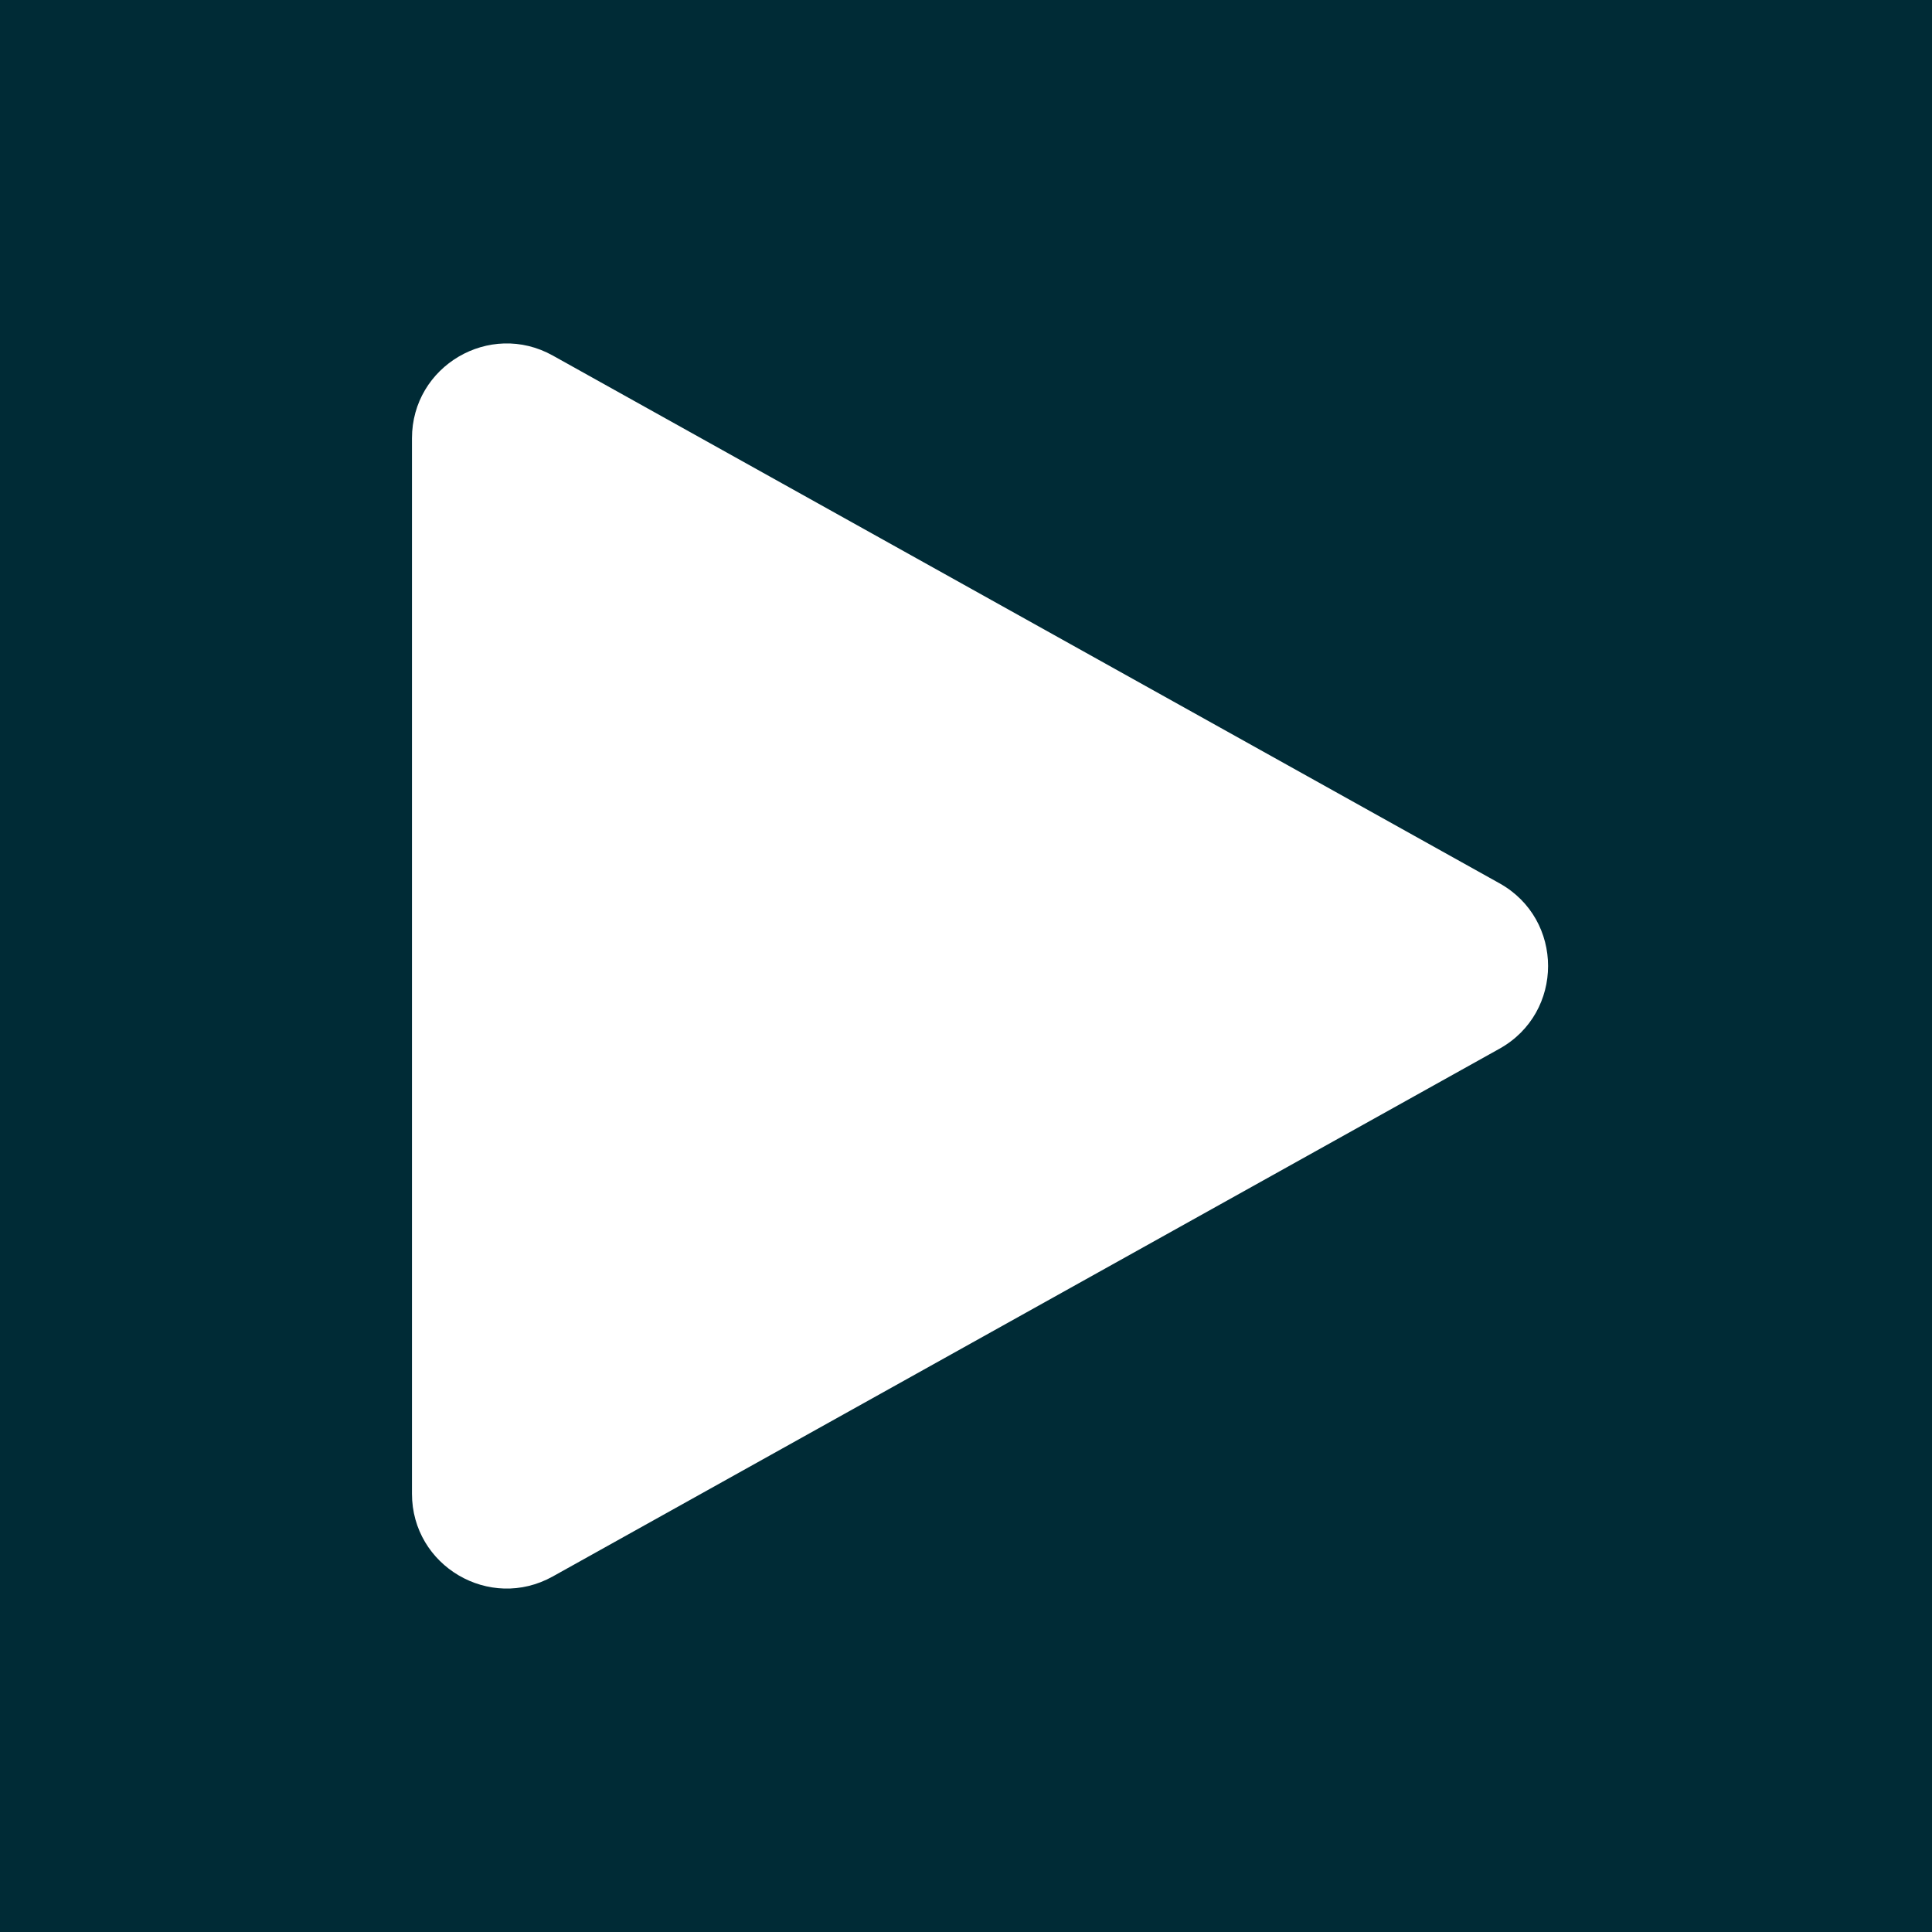
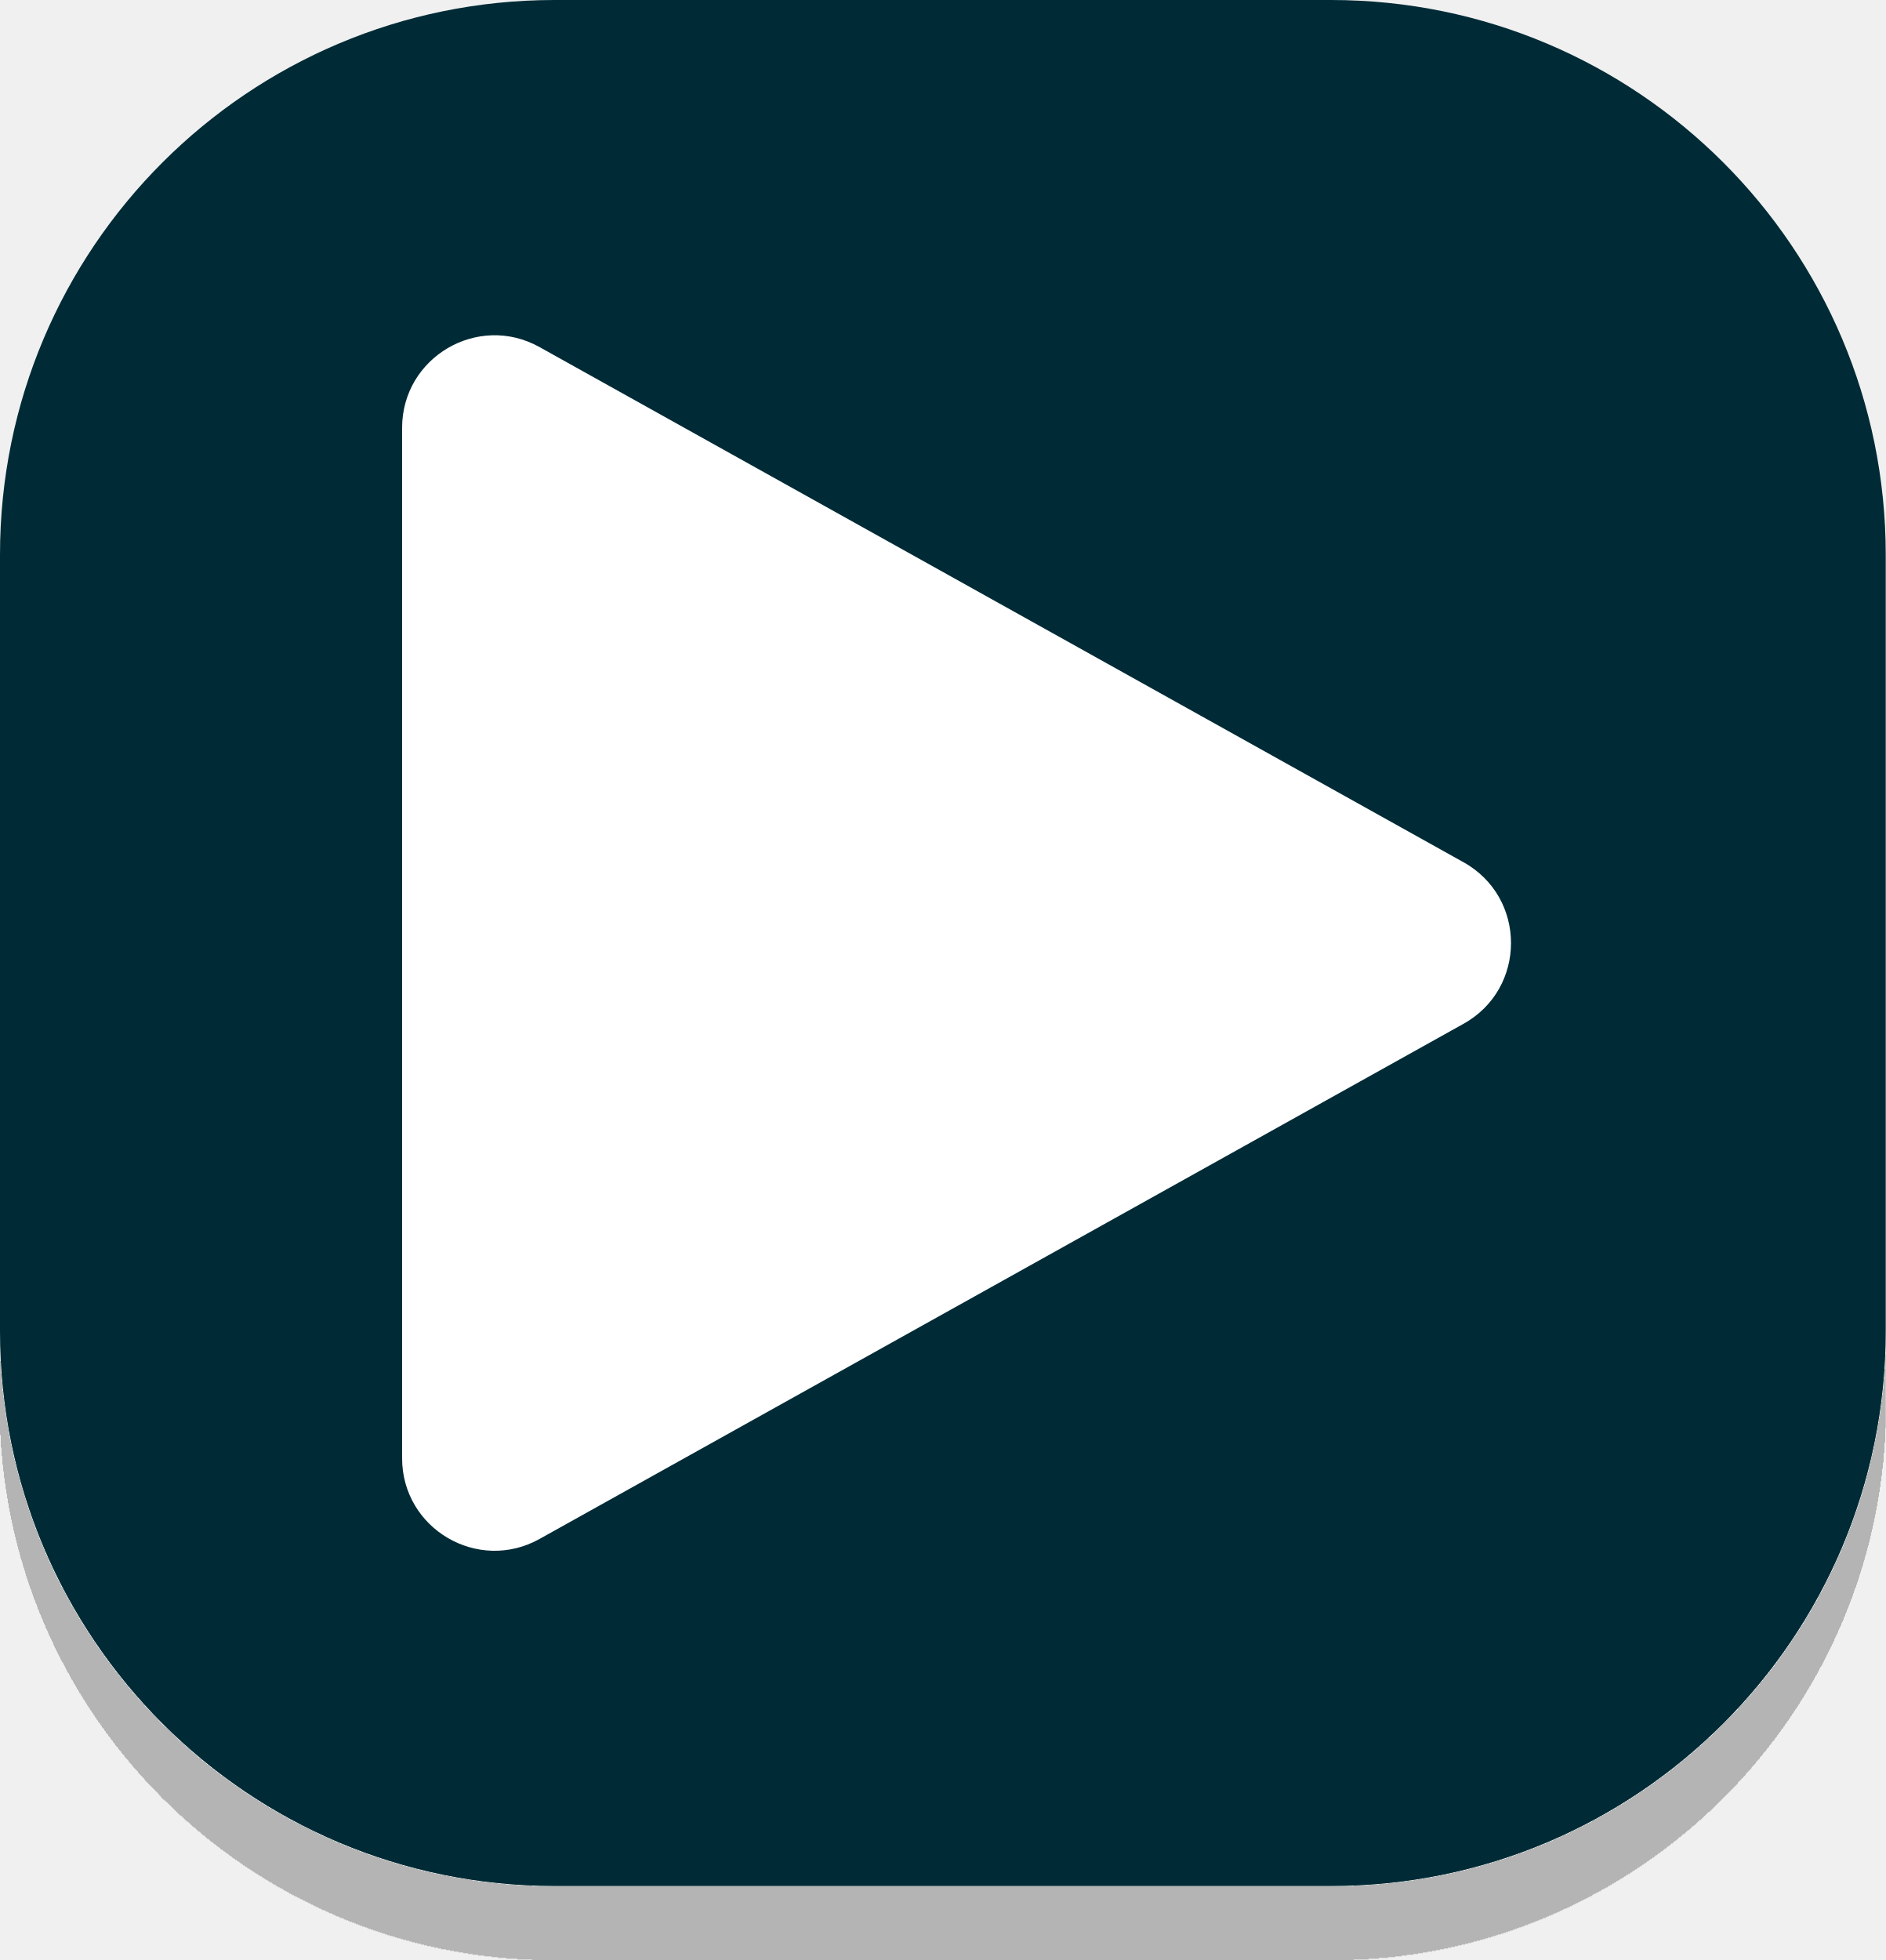
- <svg xmlns="http://www.w3.org/2000/svg" width="102" height="102" viewBox="0 0 102 102" fill="none">
-   <rect width="102" height="102" fill="#002B36" />
-   <rect width="102" height="102" fill="#002B36" />
+ <svg xmlns="http://www.w3.org/2000/svg" width="102" height="106" viewBox="0 0 102 106" fill="none">
+   <g filter="url(#filter0_d_51_17)">
+     <rect width="102" height="102" rx="30" fill="#002B36" />
+   </g>
  <path d="M79.165 46.633C82.586 48.539 82.586 53.461 79.165 55.367L29.184 83.229C25.852 85.087 21.75 82.677 21.75 78.862L21.75 23.139C21.75 19.323 25.852 16.913 29.184 18.771L79.165 46.633Z" fill="white" />
+   <defs>
+     <filter id="filter0_d_51_17" x="0" y="0" width="102" height="106" filterUnits="userSpaceOnUse" color-interpolation-filters="sRGB">
+       <feFlood flood-opacity="0" result="BackgroundImageFix" />
+       <feColorMatrix in="SourceAlpha" type="matrix" values="0 0 0 0 0 0 0 0 0 0 0 0 0 0 0 0 0 0 127 0" result="hardAlpha" />
+       <feOffset dy="4" />
+       <feComposite in2="hardAlpha" operator="out" />
+       <feColorMatrix type="matrix" values="0 0 0 0 0 0 0 0 0 0 0 0 0 0 0 0 0 0 0.25 0" />
+       <feBlend mode="normal" in2="BackgroundImageFix" result="effect1_dropShadow_51_17" />
+       <feBlend mode="normal" in="SourceGraphic" in2="effect1_dropShadow_51_17" result="shape" />
+     </filter>
+   </defs>
</svg>
